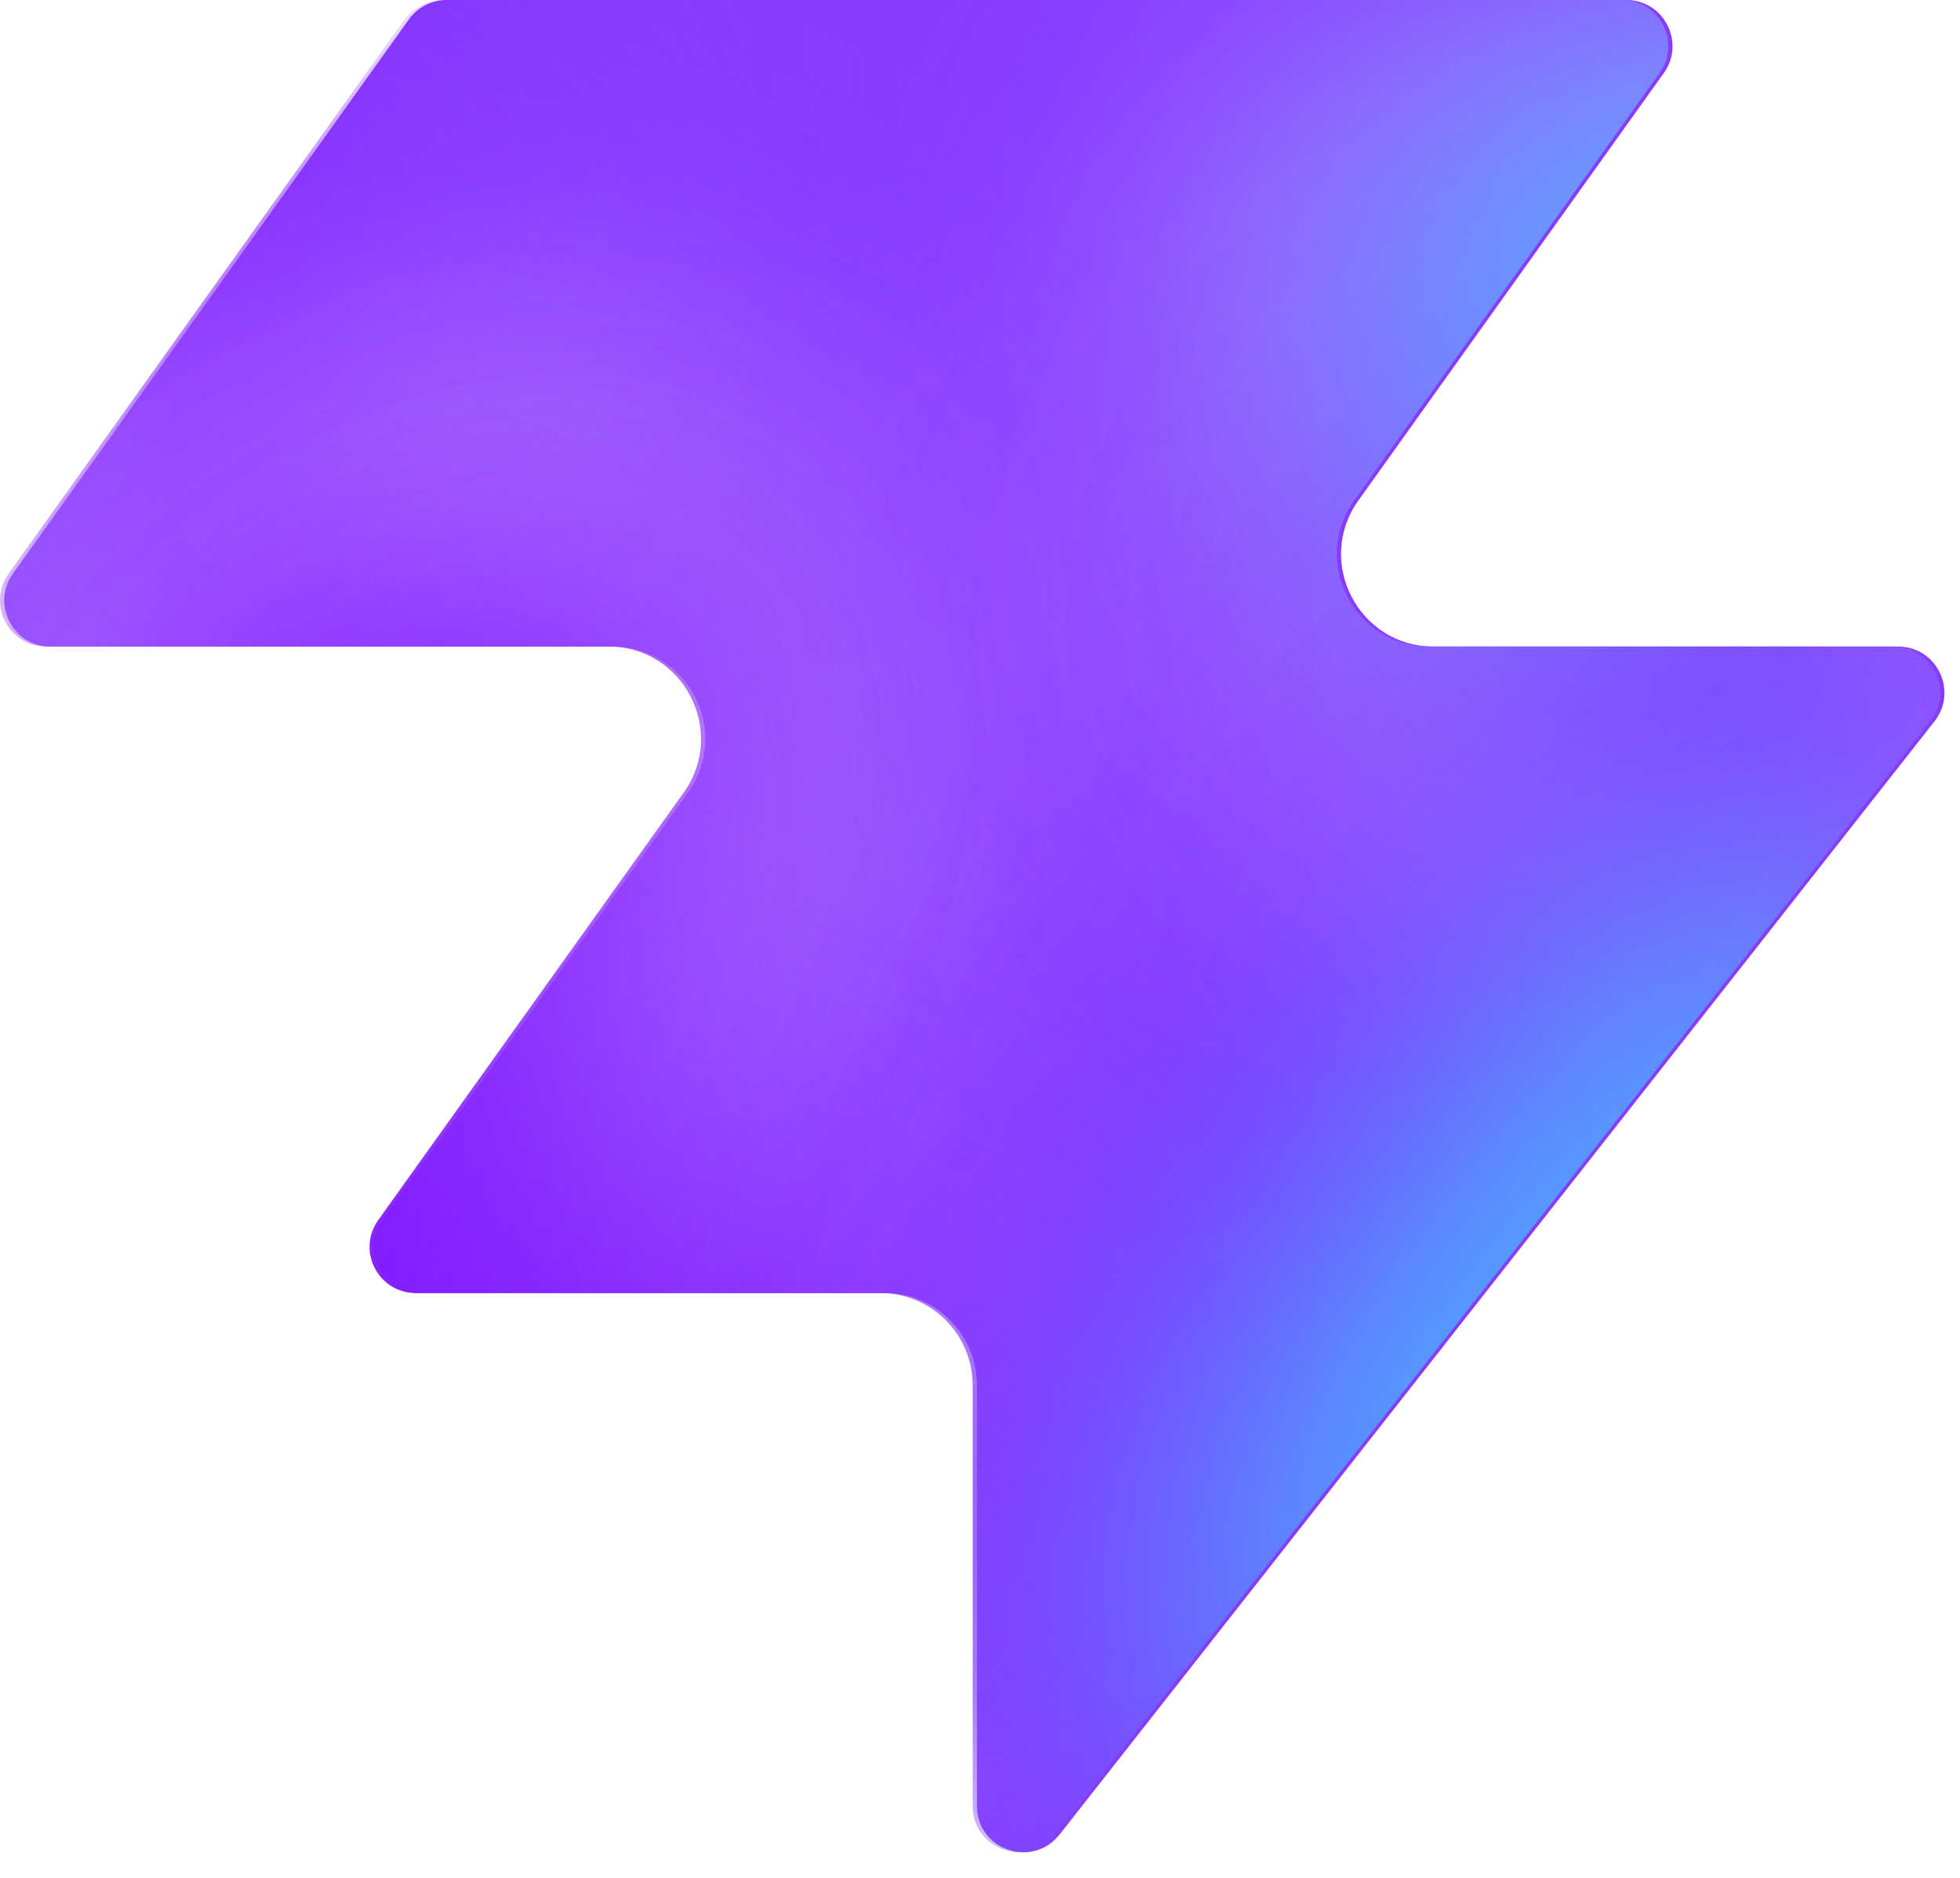
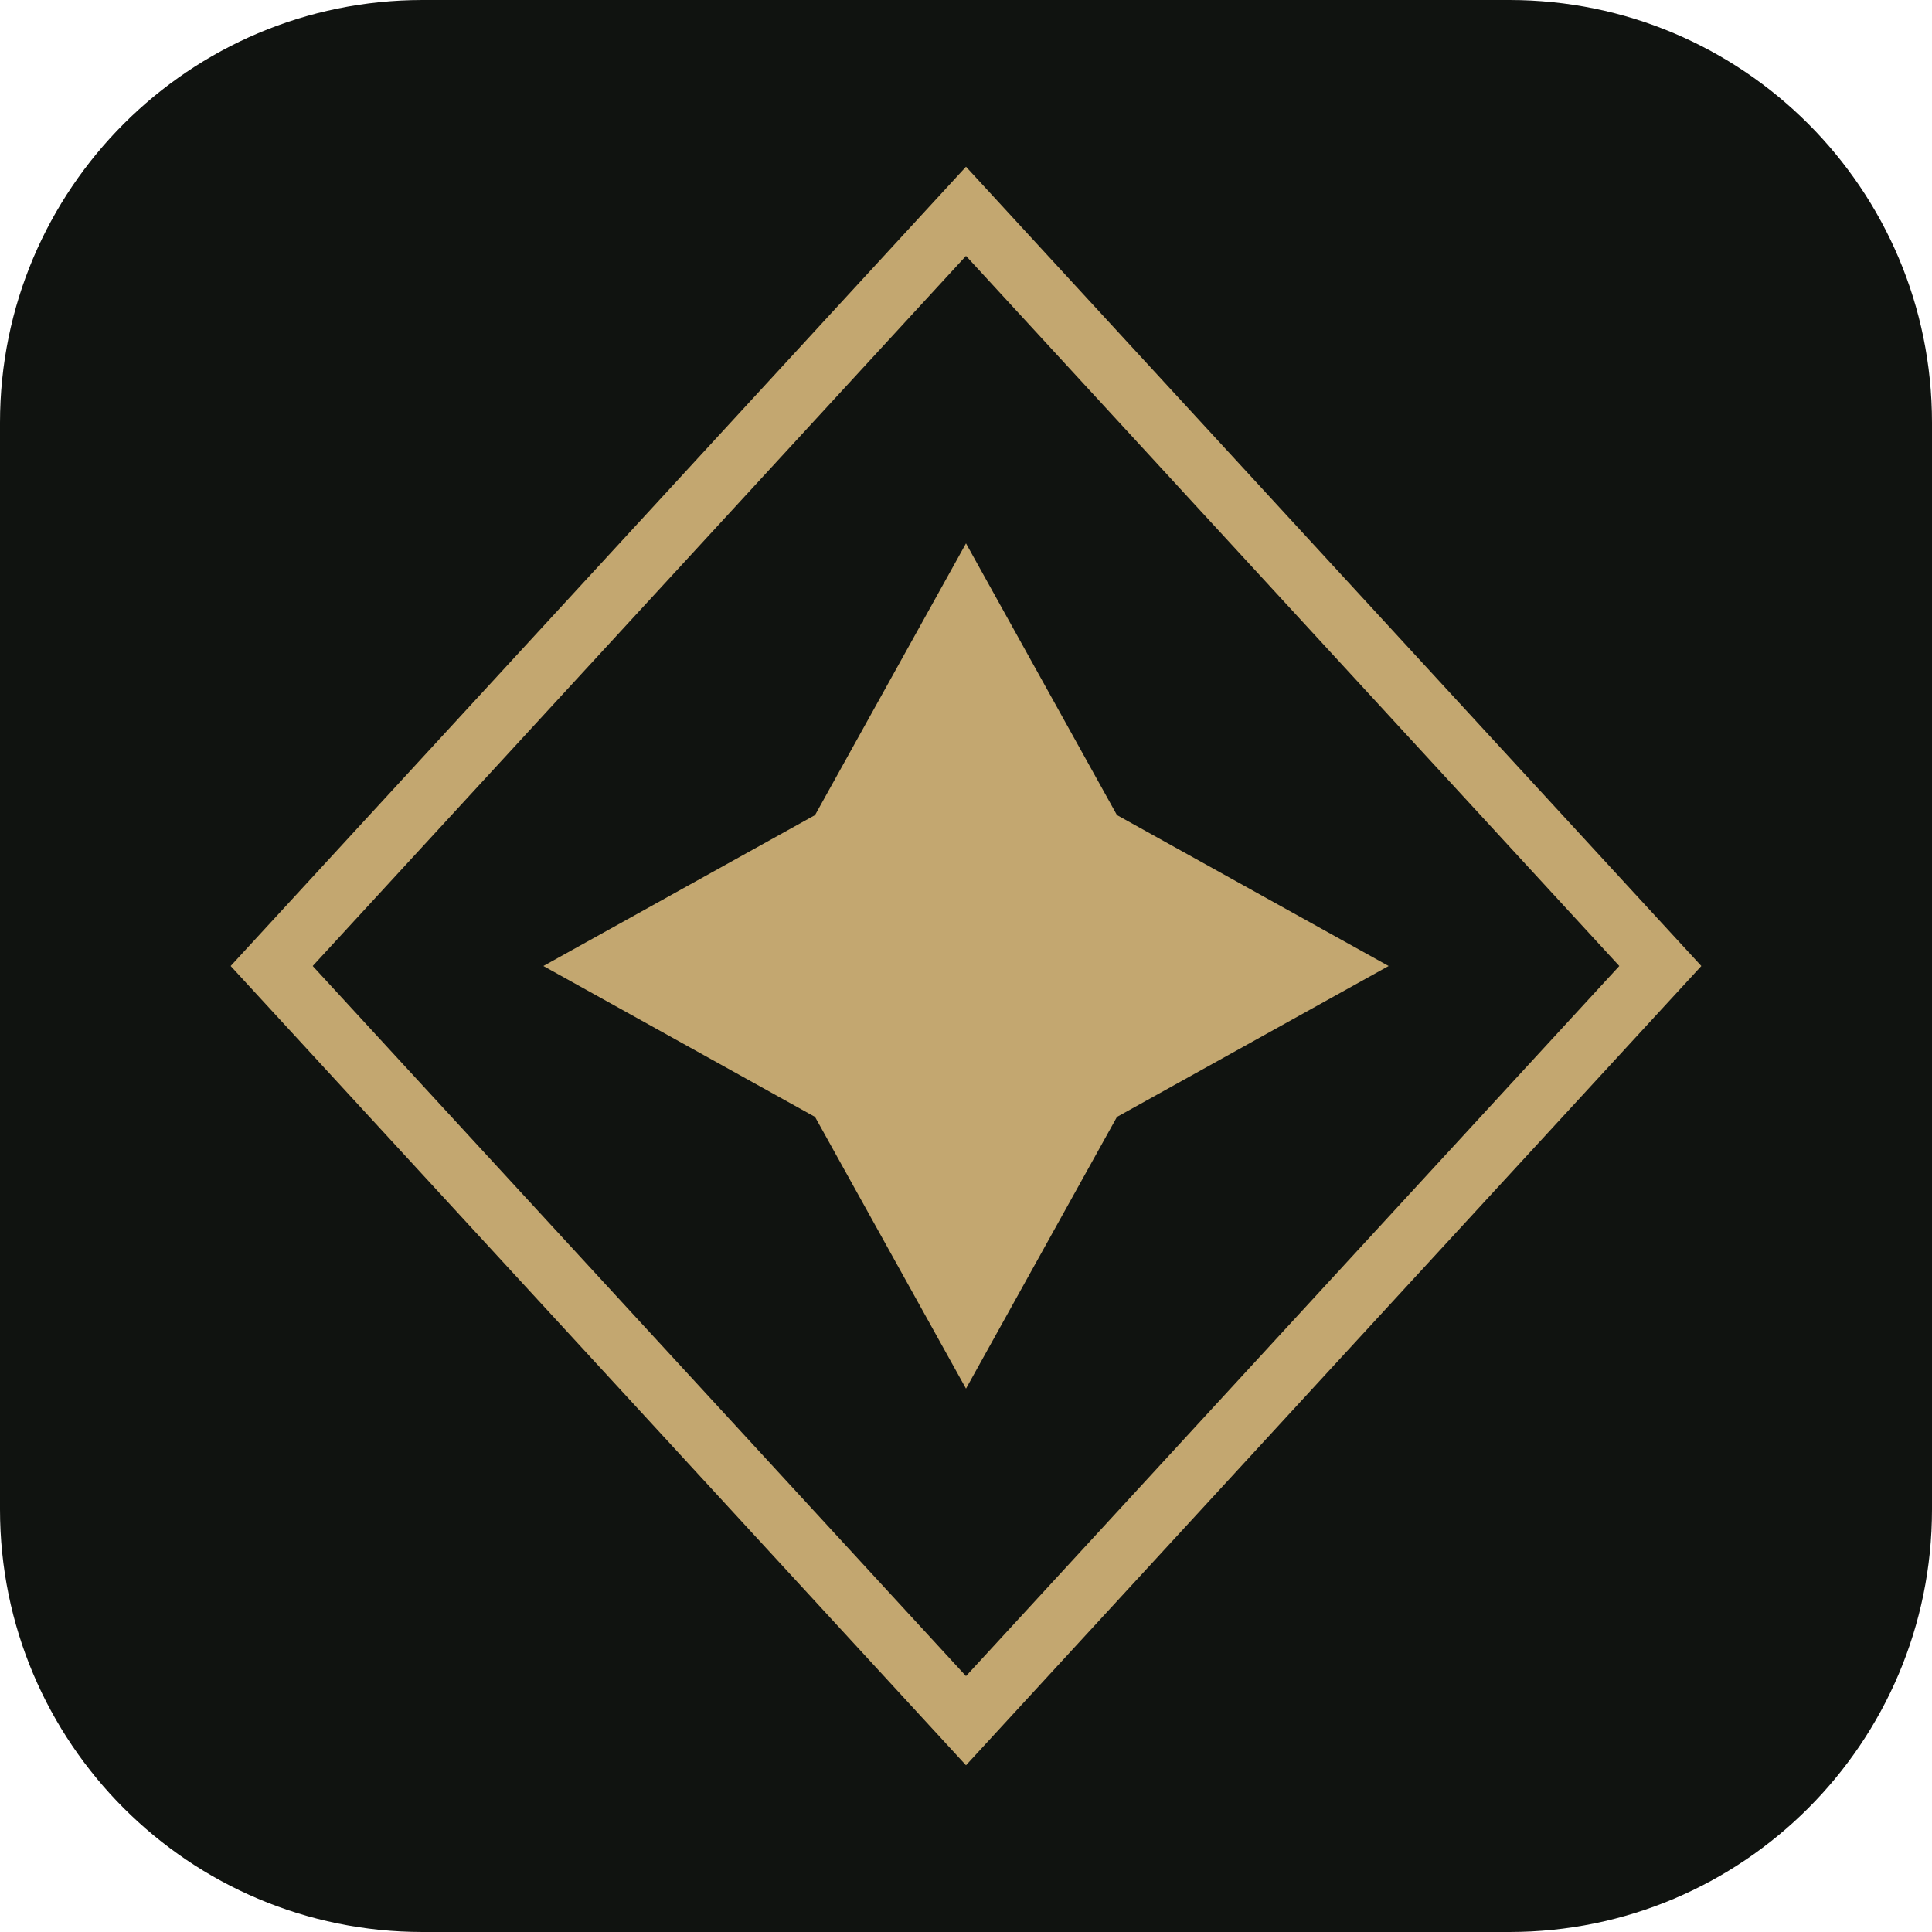
- <svg xmlns="http://www.w3.org/2000/svg" width="48" height="46" fill="none" viewBox="0 0 48 46">
-   <path fill="#863bff" d="M25.946 44.938c-.664.845-2.021.375-2.021-.698V33.937a2.26 2.26 0 0 0-2.262-2.262H10.287c-.92 0-1.456-1.04-.92-1.788l7.48-10.471c1.07-1.497 0-3.578-1.842-3.578H1.237c-.92 0-1.456-1.04-.92-1.788L10.013.474c.214-.297.556-.474.92-.474h28.894c.92 0 1.456 1.04.92 1.788l-7.48 10.471c-1.07 1.498 0 3.579 1.842 3.579h11.377c.943 0 1.473 1.088.89 1.83L25.947 44.94z" style="fill:#863bff;fill:color(display-p3 .525 .23 1);fill-opacity:1" />
-   <mask id="a" width="48" height="46" x="0" y="0" maskUnits="userSpaceOnUse" style="mask-type:alpha">
-     <path fill="#000" d="M25.842 44.938c-.664.844-2.021.375-2.021-.698V33.937a2.26 2.26 0 0 0-2.262-2.262H10.183c-.92 0-1.456-1.04-.92-1.788l7.48-10.471c1.07-1.498 0-3.579-1.842-3.579H1.133c-.92 0-1.456-1.04-.92-1.787L9.91.473c.214-.297.556-.474.92-.474h28.894c.92 0 1.456 1.04.92 1.788l-7.48 10.471c-1.07 1.498 0 3.578 1.842 3.578h11.377c.943 0 1.473 1.088.89 1.832L25.843 44.94z" style="fill:#000;fill-opacity:1" />
-   </mask>
-   <g mask="url(#a)">
-     <g filter="url(#b)">
-       <ellipse cx="5.508" cy="14.704" fill="#ede6ff" rx="5.508" ry="14.704" style="fill:#ede6ff;fill:color(display-p3 .927 .903 1);fill-opacity:1" transform="matrix(.00324 1 1 -.00324 -4.47 31.516)" />
-     </g>
-     <g filter="url(#c)">
-       <ellipse cx="10.399" cy="29.851" fill="#ede6ff" rx="10.399" ry="29.851" style="fill:#ede6ff;fill:color(display-p3 .927 .903 1);fill-opacity:1" transform="matrix(.00324 1 1 -.00324 -39.328 7.883)" />
-     </g>
-     <g filter="url(#d)">
-       <ellipse cx="5.508" cy="30.487" fill="#7e14ff" rx="5.508" ry="30.487" style="fill:#7e14ff;fill:color(display-p3 .492 .077 1);fill-opacity:1" transform="rotate(89.814 -25.913 -14.639)scale(1 -1)" />
-     </g>
-     <g filter="url(#e)">
-       <ellipse cx="5.508" cy="30.599" fill="#7e14ff" rx="5.508" ry="30.599" style="fill:#7e14ff;fill:color(display-p3 .492 .077 1);fill-opacity:1" transform="rotate(89.814 -32.644 -3.334)scale(1 -1)" />
-     </g>
-     <g filter="url(#f)">
-       <ellipse cx="5.508" cy="30.599" fill="#7e14ff" rx="5.508" ry="30.599" style="fill:#7e14ff;fill:color(display-p3 .492 .077 1);fill-opacity:1" transform="matrix(.00324 1 1 -.00324 -34.34 30.47)" />
-     </g>
-     <g filter="url(#g)">
-       <ellipse cx="14.072" cy="22.078" fill="#ede6ff" rx="14.072" ry="22.078" style="fill:#ede6ff;fill:color(display-p3 .927 .903 1);fill-opacity:1" transform="rotate(93.35 24.506 48.493)scale(-1 1)" />
-     </g>
-     <g filter="url(#h)">
-       <ellipse cx="3.47" cy="21.501" fill="#7e14ff" rx="3.47" ry="21.501" style="fill:#7e14ff;fill:color(display-p3 .492 .077 1);fill-opacity:1" transform="rotate(89.009 28.708 47.59)scale(-1 1)" />
-     </g>
-     <g filter="url(#i)">
-       <ellipse cx="3.47" cy="21.501" fill="#7e14ff" rx="3.47" ry="21.501" style="fill:#7e14ff;fill:color(display-p3 .492 .077 1);fill-opacity:1" transform="rotate(89.009 28.708 47.59)scale(-1 1)" />
-     </g>
-     <g filter="url(#j)">
-       <ellipse cx=".387" cy="8.972" fill="#7e14ff" rx="4.407" ry="29.108" style="fill:#7e14ff;fill:color(display-p3 .492 .077 1);fill-opacity:1" transform="rotate(39.51 .387 8.972)" />
-     </g>
-     <g filter="url(#k)">
-       <ellipse cx="47.523" cy="-6.092" fill="#7e14ff" rx="4.407" ry="29.108" style="fill:#7e14ff;fill:color(display-p3 .492 .077 1);fill-opacity:1" transform="rotate(37.892 47.523 -6.092)" />
-     </g>
-     <g filter="url(#l)">
-       <ellipse cx="41.412" cy="6.333" fill="#47bfff" rx="5.971" ry="9.665" style="fill:#47bfff;fill:color(display-p3 .28 .748 1);fill-opacity:1" transform="rotate(37.892 41.412 6.333)" />
-     </g>
-     <g filter="url(#m)">
-       <ellipse cx="-1.879" cy="38.332" fill="#7e14ff" rx="4.407" ry="29.108" style="fill:#7e14ff;fill:color(display-p3 .492 .077 1);fill-opacity:1" transform="rotate(37.892 -1.88 38.332)" />
-     </g>
-     <g filter="url(#n)">
-       <ellipse cx="-1.879" cy="38.332" fill="#7e14ff" rx="4.407" ry="29.108" style="fill:#7e14ff;fill:color(display-p3 .492 .077 1);fill-opacity:1" transform="rotate(37.892 -1.88 38.332)" />
-     </g>
-     <g filter="url(#o)">
-       <ellipse cx="35.651" cy="29.907" fill="#7e14ff" rx="4.407" ry="29.108" style="fill:#7e14ff;fill:color(display-p3 .492 .077 1);fill-opacity:1" transform="rotate(37.892 35.651 29.907)" />
-     </g>
-     <g filter="url(#p)">
-       <ellipse cx="38.418" cy="32.4" fill="#47bfff" rx="5.971" ry="15.297" style="fill:#47bfff;fill:color(display-p3 .28 .748 1);fill-opacity:1" transform="rotate(37.892 38.418 32.4)" />
-     </g>
-   </g>
-   <defs>
-     <filter id="b" width="60.045" height="41.654" x="-19.77" y="16.149" color-interpolation-filters="sRGB" filterUnits="userSpaceOnUse">
-       <feFlood flood-opacity="0" result="BackgroundImageFix" />
-       <feBlend in="SourceGraphic" in2="BackgroundImageFix" result="shape" />
-       <feGaussianBlur result="effect1_foregroundBlur_2002_17158" stdDeviation="7.659" />
-     </filter>
-     <filter id="c" width="90.34" height="51.437" x="-54.613" y="-7.533" color-interpolation-filters="sRGB" filterUnits="userSpaceOnUse">
-       <feFlood flood-opacity="0" result="BackgroundImageFix" />
-       <feBlend in="SourceGraphic" in2="BackgroundImageFix" result="shape" />
-       <feGaussianBlur result="effect1_foregroundBlur_2002_17158" stdDeviation="7.659" />
-     </filter>
-     <filter id="d" width="79.355" height="29.4" x="-49.64" y="2.03" color-interpolation-filters="sRGB" filterUnits="userSpaceOnUse">
-       <feFlood flood-opacity="0" result="BackgroundImageFix" />
-       <feBlend in="SourceGraphic" in2="BackgroundImageFix" result="shape" />
-       <feGaussianBlur result="effect1_foregroundBlur_2002_17158" stdDeviation="4.596" />
-     </filter>
-     <filter id="e" width="79.579" height="29.4" x="-45.045" y="20.029" color-interpolation-filters="sRGB" filterUnits="userSpaceOnUse">
-       <feFlood flood-opacity="0" result="BackgroundImageFix" />
-       <feBlend in="SourceGraphic" in2="BackgroundImageFix" result="shape" />
-       <feGaussianBlur result="effect1_foregroundBlur_2002_17158" stdDeviation="4.596" />
-     </filter>
-     <filter id="f" width="79.579" height="29.4" x="-43.513" y="21.178" color-interpolation-filters="sRGB" filterUnits="userSpaceOnUse">
-       <feFlood flood-opacity="0" result="BackgroundImageFix" />
-       <feBlend in="SourceGraphic" in2="BackgroundImageFix" result="shape" />
-       <feGaussianBlur result="effect1_foregroundBlur_2002_17158" stdDeviation="4.596" />
-     </filter>
-     <filter id="g" width="74.749" height="58.852" x="15.756" y="-17.901" color-interpolation-filters="sRGB" filterUnits="userSpaceOnUse">
-       <feFlood flood-opacity="0" result="BackgroundImageFix" />
-       <feBlend in="SourceGraphic" in2="BackgroundImageFix" result="shape" />
-       <feGaussianBlur result="effect1_foregroundBlur_2002_17158" stdDeviation="7.659" />
-     </filter>
-     <filter id="h" width="61.377" height="25.362" x="23.548" y="2.284" color-interpolation-filters="sRGB" filterUnits="userSpaceOnUse">
-       <feFlood flood-opacity="0" result="BackgroundImageFix" />
-       <feBlend in="SourceGraphic" in2="BackgroundImageFix" result="shape" />
-       <feGaussianBlur result="effect1_foregroundBlur_2002_17158" stdDeviation="4.596" />
-     </filter>
-     <filter id="i" width="61.377" height="25.362" x="23.548" y="2.284" color-interpolation-filters="sRGB" filterUnits="userSpaceOnUse">
-       <feFlood flood-opacity="0" result="BackgroundImageFix" />
-       <feBlend in="SourceGraphic" in2="BackgroundImageFix" result="shape" />
-       <feGaussianBlur result="effect1_foregroundBlur_2002_17158" stdDeviation="4.596" />
-     </filter>
-     <filter id="j" width="56.045" height="63.649" x="-27.636" y="-22.853" color-interpolation-filters="sRGB" filterUnits="userSpaceOnUse">
-       <feFlood flood-opacity="0" result="BackgroundImageFix" />
-       <feBlend in="SourceGraphic" in2="BackgroundImageFix" result="shape" />
-       <feGaussianBlur result="effect1_foregroundBlur_2002_17158" stdDeviation="4.596" />
-     </filter>
-     <filter id="k" width="54.814" height="64.646" x="20.116" y="-38.415" color-interpolation-filters="sRGB" filterUnits="userSpaceOnUse">
-       <feFlood flood-opacity="0" result="BackgroundImageFix" />
-       <feBlend in="SourceGraphic" in2="BackgroundImageFix" result="shape" />
-       <feGaussianBlur result="effect1_foregroundBlur_2002_17158" stdDeviation="4.596" />
-     </filter>
-     <filter id="l" width="33.541" height="35.313" x="24.641" y="-11.323" color-interpolation-filters="sRGB" filterUnits="userSpaceOnUse">
-       <feFlood flood-opacity="0" result="BackgroundImageFix" />
-       <feBlend in="SourceGraphic" in2="BackgroundImageFix" result="shape" />
-       <feGaussianBlur result="effect1_foregroundBlur_2002_17158" stdDeviation="4.596" />
-     </filter>
-     <filter id="m" width="54.814" height="64.646" x="-29.286" y="6.009" color-interpolation-filters="sRGB" filterUnits="userSpaceOnUse">
-       <feFlood flood-opacity="0" result="BackgroundImageFix" />
-       <feBlend in="SourceGraphic" in2="BackgroundImageFix" result="shape" />
-       <feGaussianBlur result="effect1_foregroundBlur_2002_17158" stdDeviation="4.596" />
-     </filter>
-     <filter id="n" width="54.814" height="64.646" x="-29.286" y="6.009" color-interpolation-filters="sRGB" filterUnits="userSpaceOnUse">
-       <feFlood flood-opacity="0" result="BackgroundImageFix" />
-       <feBlend in="SourceGraphic" in2="BackgroundImageFix" result="shape" />
-       <feGaussianBlur result="effect1_foregroundBlur_2002_17158" stdDeviation="4.596" />
-     </filter>
-     <filter id="o" width="54.814" height="64.646" x="8.244" y="-2.416" color-interpolation-filters="sRGB" filterUnits="userSpaceOnUse">
-       <feFlood flood-opacity="0" result="BackgroundImageFix" />
-       <feBlend in="SourceGraphic" in2="BackgroundImageFix" result="shape" />
-       <feGaussianBlur result="effect1_foregroundBlur_2002_17158" stdDeviation="4.596" />
-     </filter>
-     <filter id="p" width="39.409" height="43.623" x="18.713" y="10.588" color-interpolation-filters="sRGB" filterUnits="userSpaceOnUse">
-       <feFlood flood-opacity="0" result="BackgroundImageFix" />
-       <feBlend in="SourceGraphic" in2="BackgroundImageFix" result="shape" />
-       <feGaussianBlur result="effect1_foregroundBlur_2002_17158" stdDeviation="4.596" />
-     </filter>
-   </defs>
+ <svg xmlns="http://www.w3.org/2000/svg" viewBox="0 0 64 64">
+   <rect width="64" height="64" rx="14" fill="#101310" />
+   <path d="M32 7 55 32 32 57 9 32Z" stroke="#c3a770" fill="none" stroke-width="2" />
+   <path d="m32 18 5 9 9 5-9 5-5 9-5-9-9-5 9-5Z" fill="#c3a770" />
</svg>
